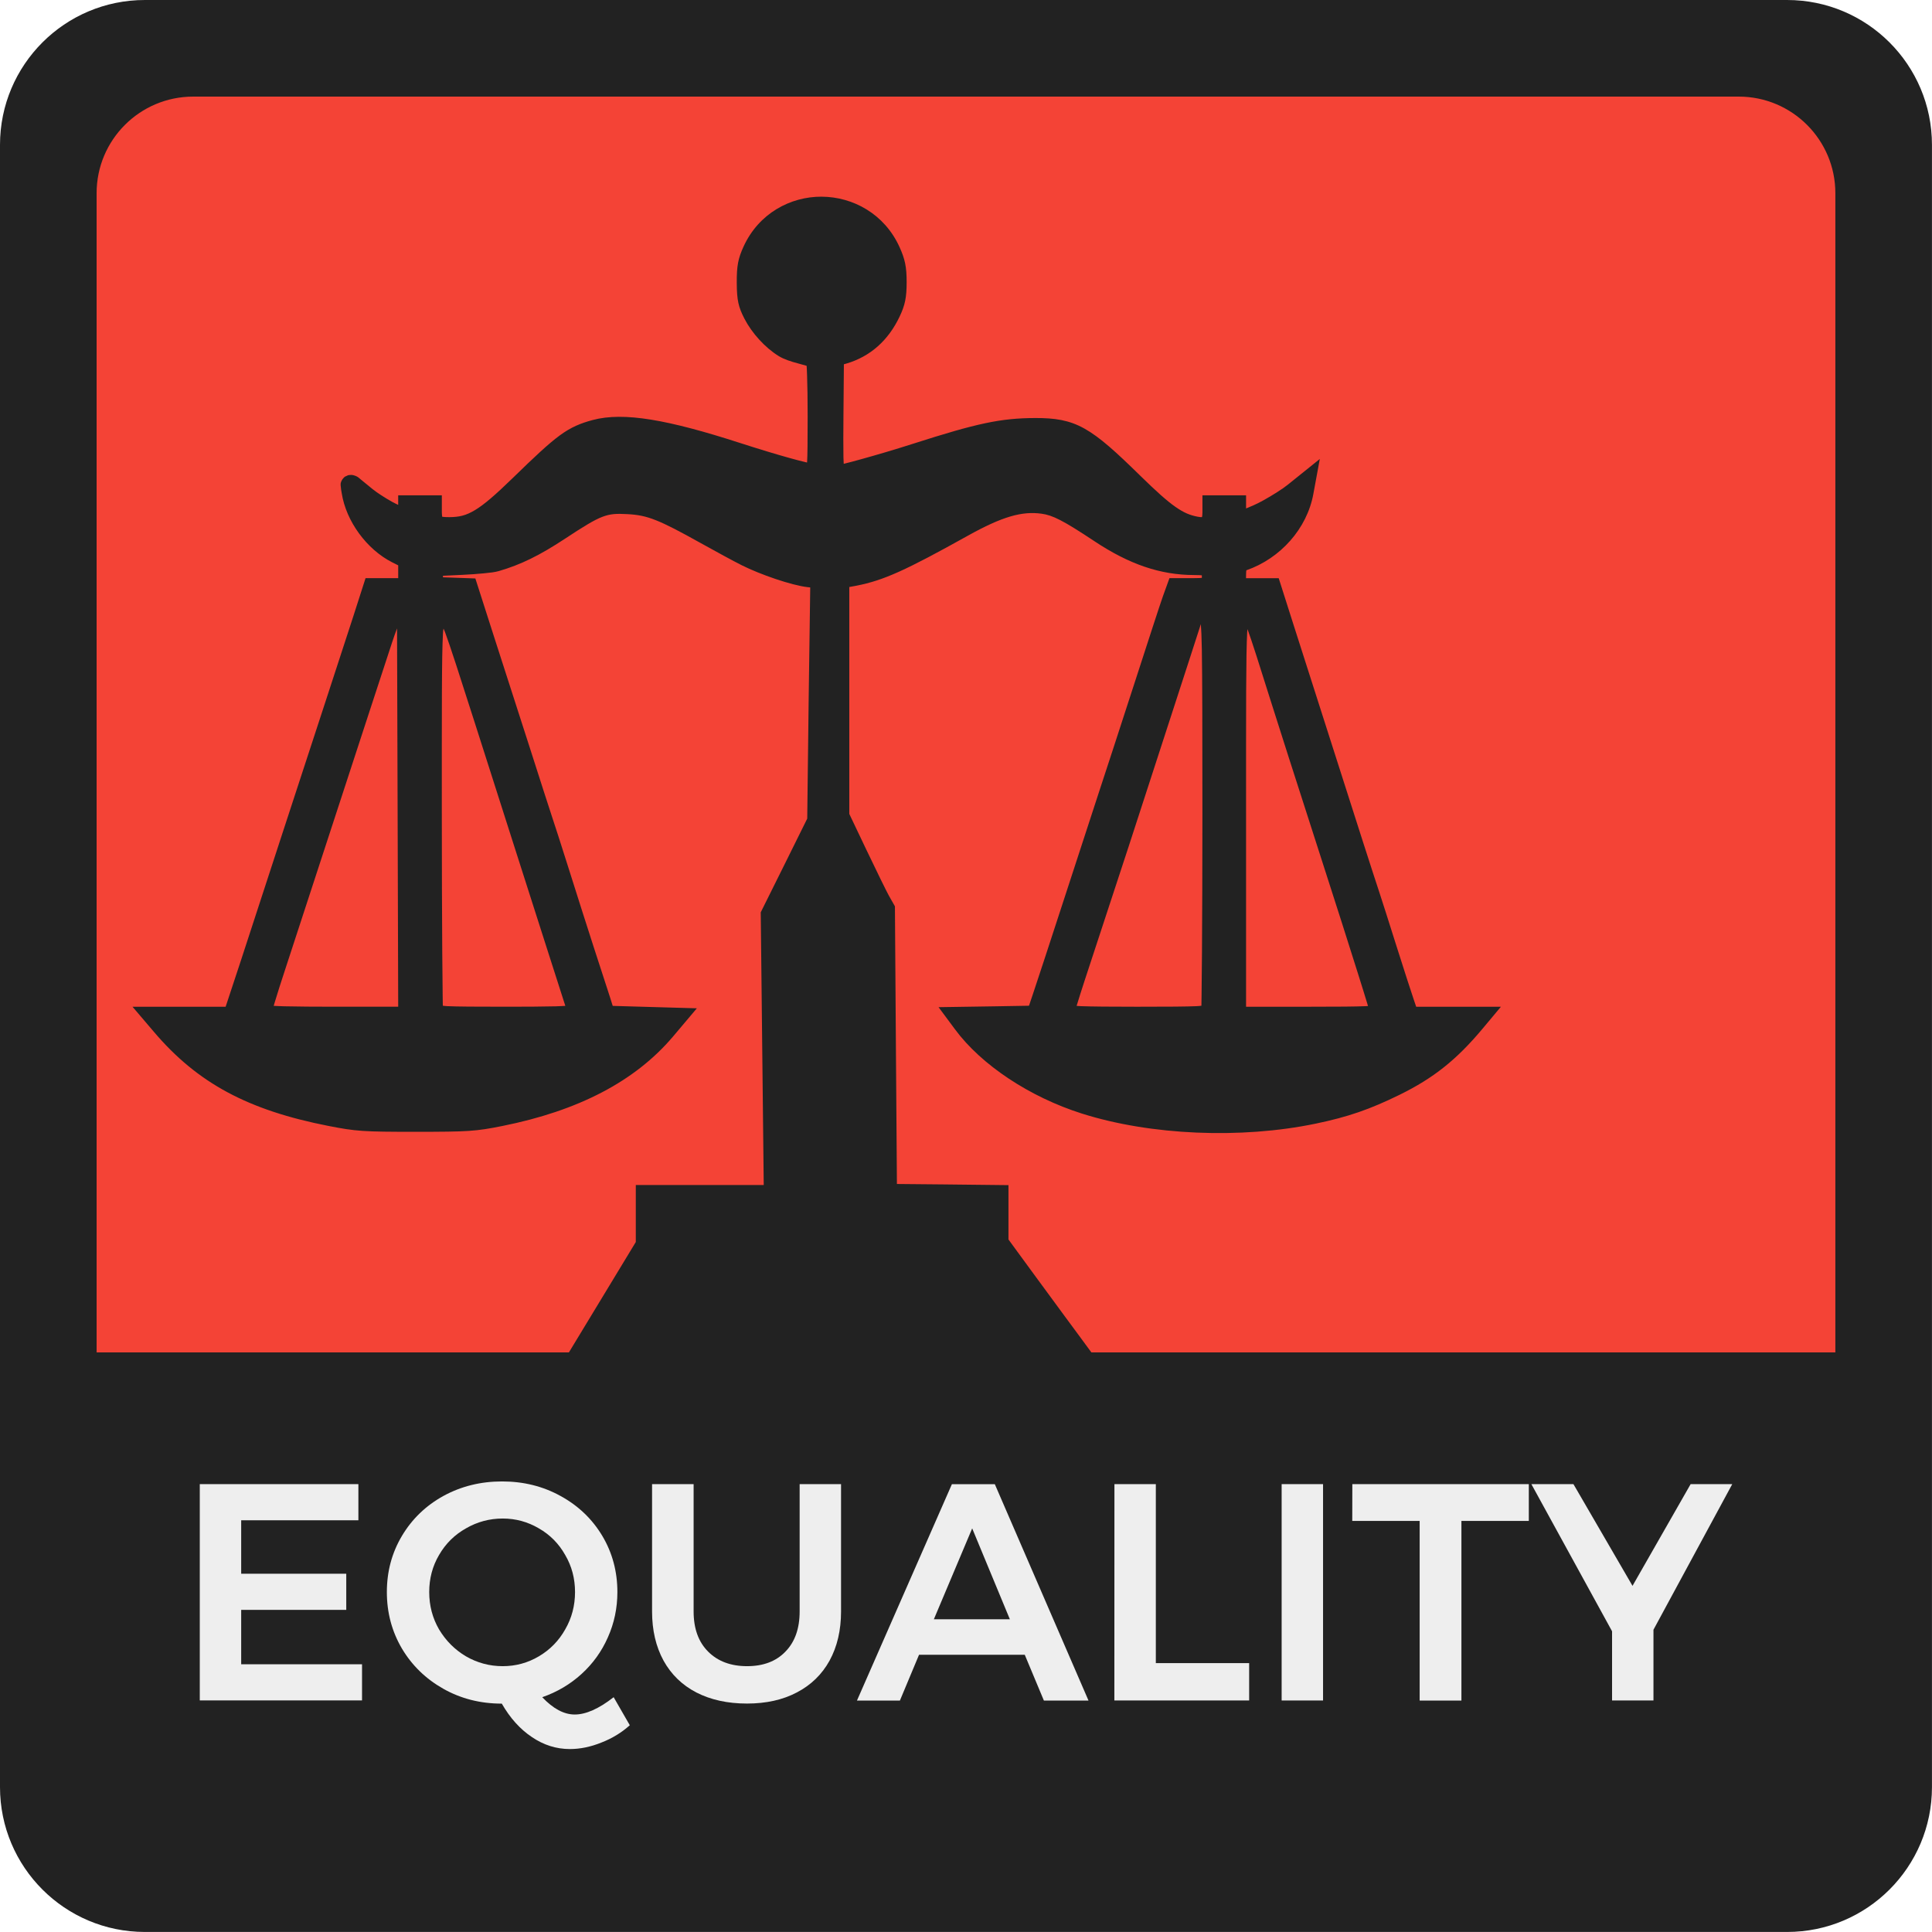
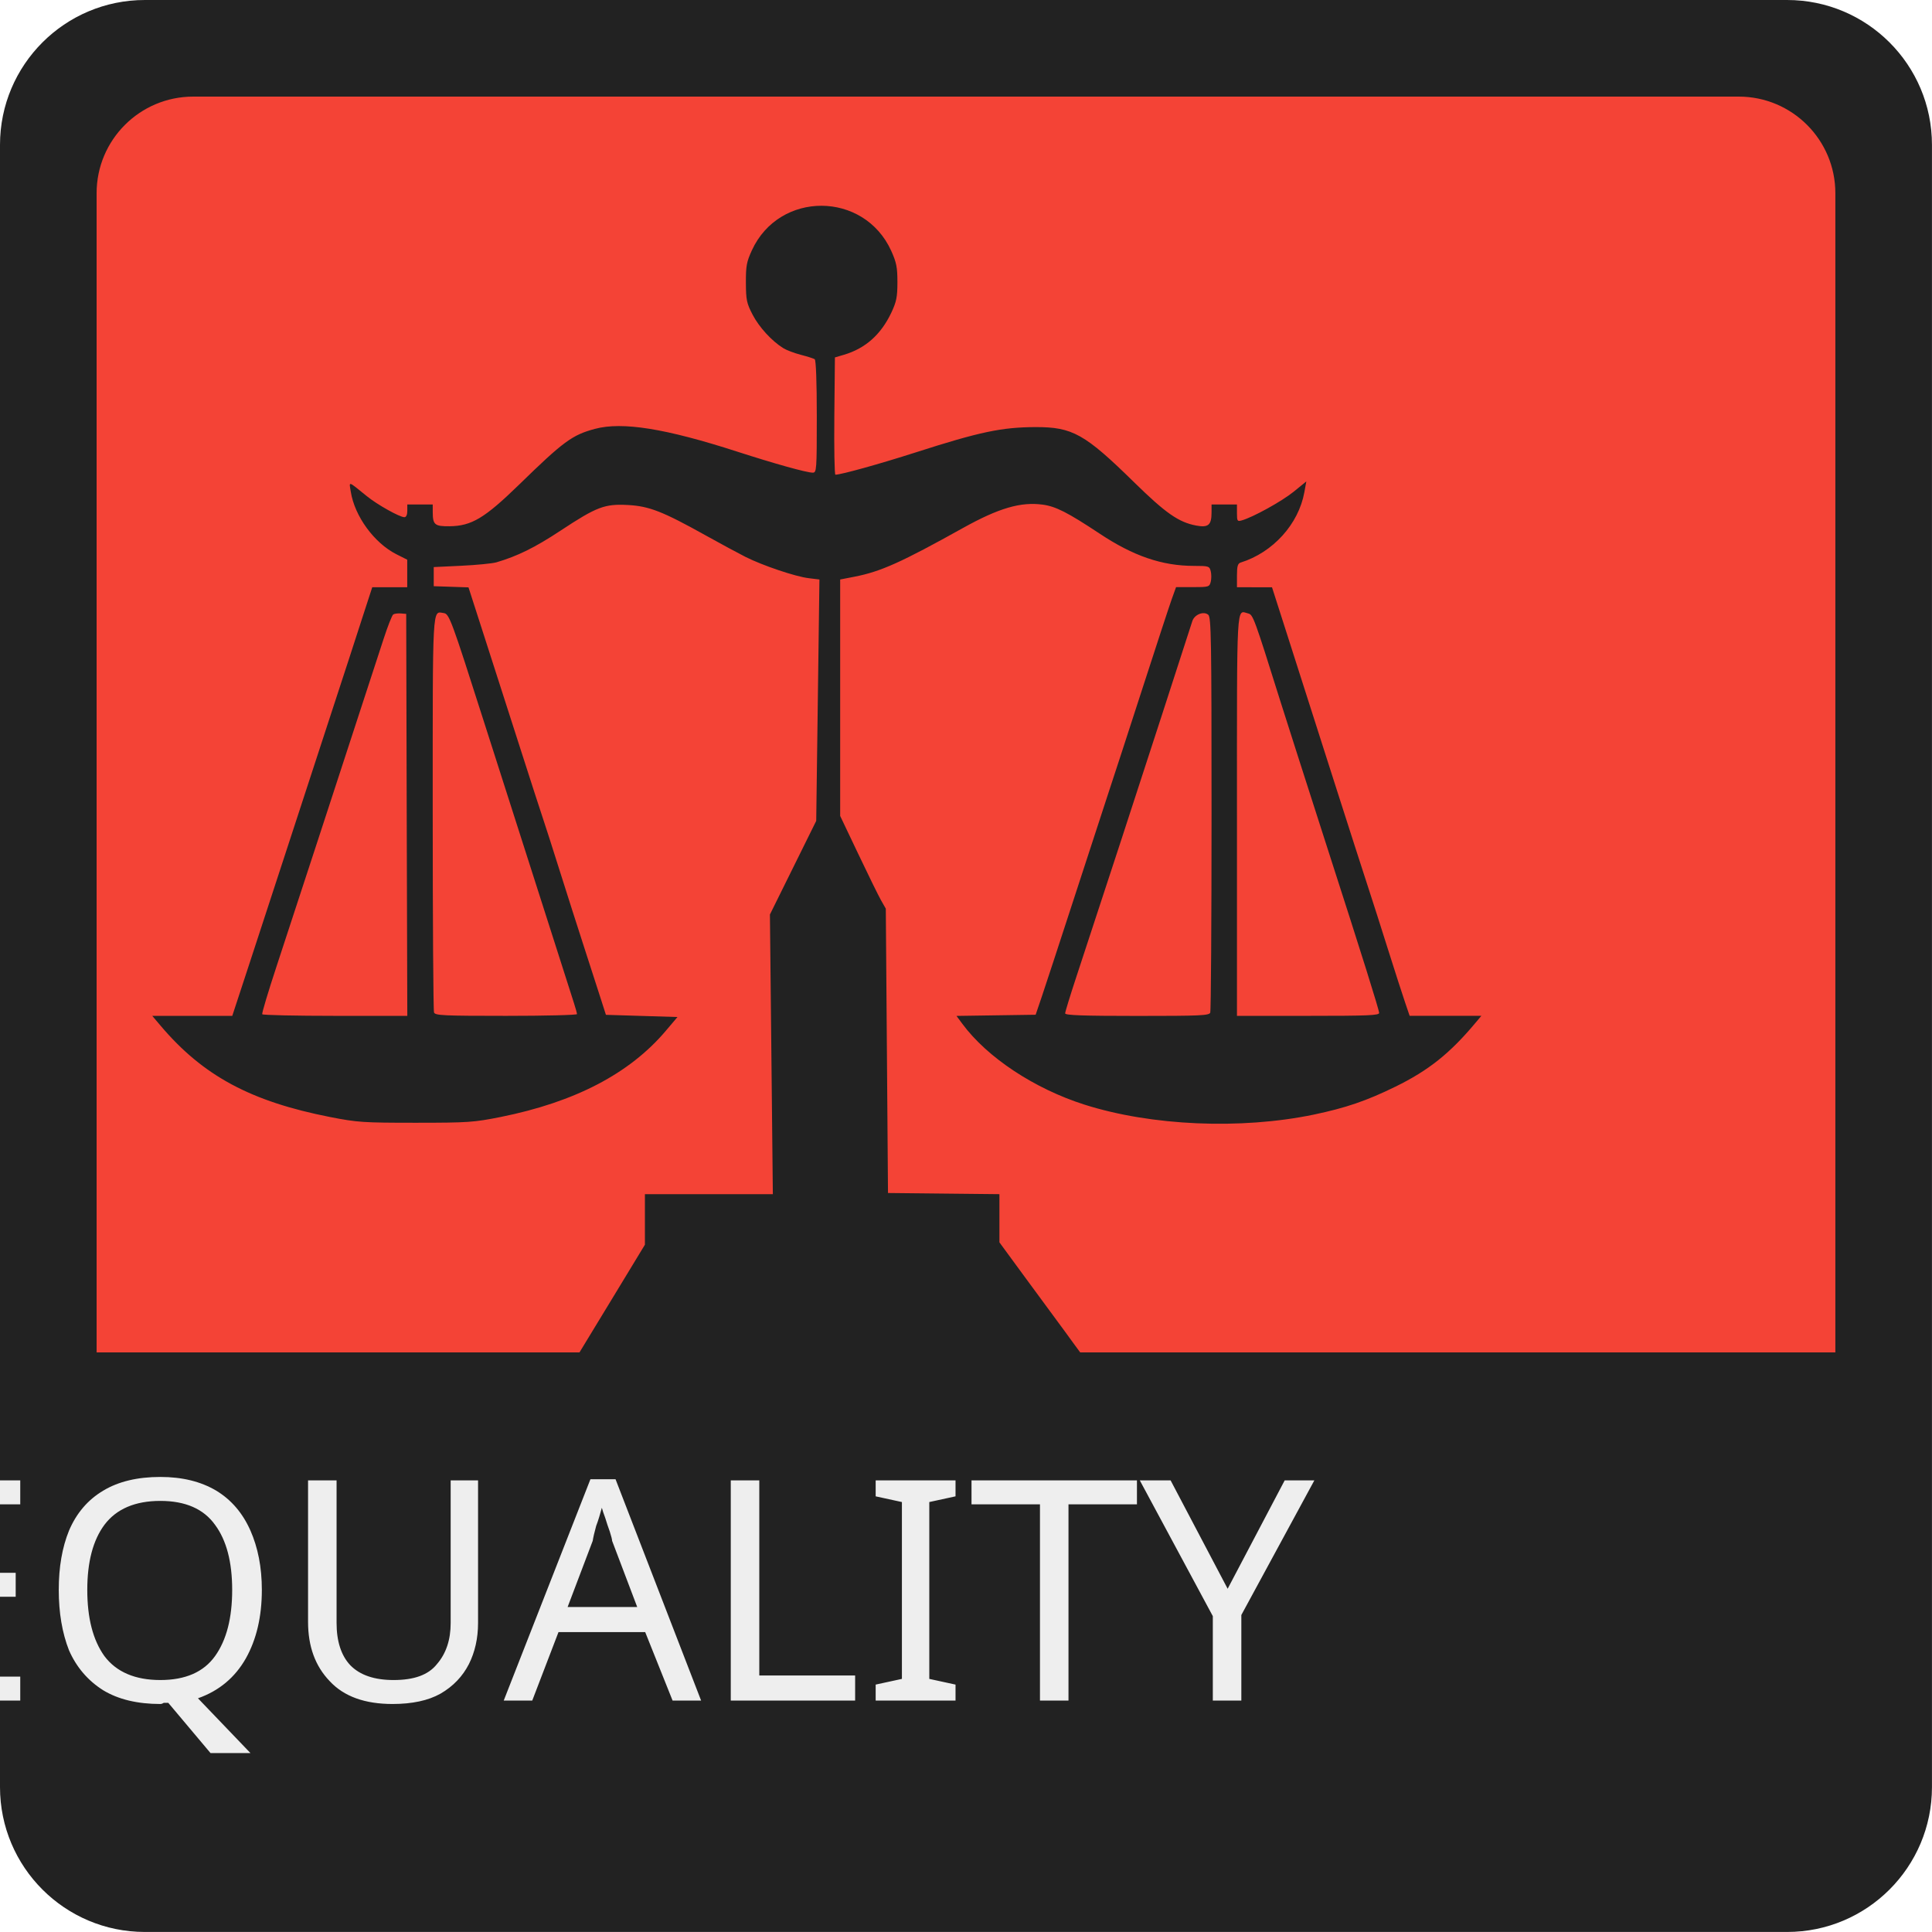
<svg xmlns="http://www.w3.org/2000/svg" width="200" height="200" viewBox="0 0 52.917 52.917" version="1.1" id="svg8">
-   <defs id="defs2">
-     </defs>
-   <g id="layer1" transform="translate(39.60871,-92.41139)">
-     <g style="stroke-width:0.5" id="g4561" transform="matrix(2,0,0,2,-39.60871,92.41139)">
-       <rect y="-1.110223e-16" x="0" height="26.458" width="26.458" id="rect4485" style="opacity:1;fill:#222222;fill-opacity:1;fill-rule:nonzero;stroke:none;stroke-width:0.25;stroke-linecap:butt;stroke-linejoin:round;stroke-miterlimit:4;stroke-dasharray:none;stroke-dashoffset:0;stroke-opacity:0.909;paint-order:normal" rx="1.984" ry="1.984" />
-       <rect style="opacity:1;fill:#f44336;fill-opacity:1;fill-rule:nonzero;stroke:none;stroke-width:0.25;stroke-linecap:butt;stroke-linejoin:round;stroke-miterlimit:4;stroke-dasharray:none;stroke-dashoffset:0;stroke-opacity:0.909;paint-order:normal" id="rect4487" width="23.812" height="23.812" x="1.323" y="1.323" rx="1.323" ry="1.323" />
-       <path style="fill:#222222;fill-opacity:1;stroke:none;stroke-width:1.89;stroke-opacity:1" d="m 105.055,82.9 c -3.236,-0.012 -6.506,1.729 -8.076,5.152 -0.573,1.25 -0.718,2.008 -0.709,3.764 0.009,1.795 0.167,2.501 0.797,3.721 0.77,1.49 2.136,2.993 3.529,3.854 0.56,0.346 1.315,0.588 2.066,0.783 0.303,0.079 0.606,0.163 0.842,0.236 0.02,0.247 0.028,0.565 0.045,1.004 0.037,1.007 0.059,2.465 0.059,4.252 0,2.682 -0.015,4.048 -0.059,4.754 -0.073,-0.014 -0.052,-0.011 -0.133,-0.029 -0.435,-0.1 -1.012,-0.253 -1.697,-0.443 -1.371,-0.381 -3.165,-0.923 -5.109,-1.551 -7.469,-2.413 -12.041,-3.235 -15.252,-2.377 -1.23,0.329 -2.229,0.726 -3.41,1.594 -1.181,0.868 -2.574,2.178 -4.887,4.43 -1.763,1.716 -2.953,2.743 -3.896,3.307 -0.944,0.563 -1.613,0.715 -2.643,0.725 -0.642,0.006 -0.786,-0.071 -0.738,-0.016 -0.014,-0.088 -0.044,-0.22 -0.045,-0.473 v -1.771 h -2.26 -2.258 v 0.99 c -0.2,-0.099 -0.39,-0.182 -0.621,-0.311 -0.738,-0.413 -1.568,-0.946 -2.021,-1.314 -0.499,-0.405 -0.854,-0.708 -1.137,-0.93 -0.283,-0.222 -0.366,-0.38 -0.857,-0.518 -0.061,-0.017 -0.13,-0.023 -0.221,-0.029 -0.09,-0.006 -0.316,0.027 -0.324,0.029 -0.008,0.002 -0.349,0.16 -0.355,0.164 -0.003,0.002 -0.144,0.144 -0.146,0.146 -0.003,0.003 -0.075,0.086 -0.104,0.133 -0.229,0.375 -0.17,0.556 -0.162,0.693 0.016,0.274 0.061,0.466 0.102,0.725 0.453,2.906 2.587,5.823 5.227,7.16 l 0.621,0.311 v 0.842 0.486 h -0.871 -2.51 l -1.285,4.002 c -0.595,1.839 -1.891,5.809 -2.879,8.828 -0.989,3.021 -2.966,9.056 -4.385,13.406 -1.419,4.349 -3.375,10.357 -4.355,13.346 l -1.58,4.783 h -3.453 -6.188 l 2.215,2.598 c 4.51,5.31 9.746,8.112 18.086,9.744 2.837,0.556 3.586,0.607 9.021,0.605 5.449,-0.002 6.187,-0.046 8.977,-0.605 7.829,-1.568 13.71,-4.608 17.643,-9.242 l 2.48,-2.938 -5.67,-0.162 -3.041,-0.088 -0.281,-0.9 c -0.272,-0.849 -1.047,-3.217 -1.713,-5.271 -0.664,-2.049 -1.814,-5.665 -2.555,-8.018 -0.743,-2.359 -1.532,-4.802 -1.771,-5.506 -0.212,-0.622 -1.233,-3.814 -2.258,-7.014 -1.026,-3.203 -2.68,-8.32 -3.662,-11.367 l -1.979,-6.172 -2.465,-0.088 -0.887,-0.029 v -0.074 -0.088 l 1.949,-0.09 c 0.802,-0.038 1.613,-0.095 2.289,-0.162 0.676,-0.067 1.133,-0.115 1.551,-0.236 2.269,-0.659 4.224,-1.618 6.895,-3.381 1.874,-1.237 2.974,-1.911 3.809,-2.229 0.835,-0.318 1.449,-0.345 2.613,-0.281 2.072,0.113 3.204,0.558 7.604,3.012 1.58,0.881 3.436,1.888 4.207,2.273 1.936,0.969 5.13,2.073 6.82,2.273 l 0.281,0.029 -0.162,11.65 -0.148,12.283 -2.303,4.65 -2.51,5.049 0.162,14.705 0.148,13.523 h -5.67 -7.574 v 3.559 2.346 l -2.908,4.799 c -1.673,2.759 -3.847,6.36 -4.842,7.988 -1,1.637 -1.913,3.121 -2.17,3.617 l -1.02,1.992 h 31.314 c 8.189,0 15.638,-0.026 21.037,-0.059 2.699,-0.016 4.892,-0.037 6.408,-0.059 0.758,-0.011 1.35,-0.017 1.758,-0.029 0.204,-0.006 0.35,-0.008 0.471,-0.016 0.06,-0.004 0.116,-0.008 0.178,-0.016 0.031,-0.004 0.058,-0.012 0.133,-0.029 0.038,-0.009 0.19,-0.073 0.191,-0.074 8.1e-4,-3.8e-4 0.252,-0.162 0.252,-0.162 4.1e-4,-3.8e-4 0.295,-0.693 0.295,-0.693 0,-0.002 -0.015,-0.176 -0.016,-0.178 -4.1e-4,-0.002 -0.021,-0.076 -0.029,-0.104 -0.017,-0.054 -0.032,-0.088 -0.045,-0.117 -0.025,-0.058 -0.051,-0.095 -0.072,-0.133 -0.042,-0.076 -0.08,-0.152 -0.133,-0.236 -0.106,-0.168 -0.242,-0.371 -0.414,-0.621 -0.344,-0.5 -0.813,-1.162 -1.328,-1.859 -1.018,-1.38 -2.375,-3.228 -3.014,-4.105 -0.643,-0.884 -1.37,-1.861 -1.623,-2.199 -0.222,-0.297 -1.692,-2.299 -3.232,-4.4 l -2.613,-3.572 v -2.199 -3.426 l -6.703,-0.074 -4.844,-0.045 -0.102,-13.789 -0.104,-14.955 -0.621,-1.094 c -0.197,-0.348 -1.309,-2.603 -2.332,-4.754 l -1.771,-3.719 v -12.031 -11.457 l 0.725,-0.133 c 2.839,-0.555 5.115,-1.595 11.529,-5.168 3.619,-2.016 5.63,-2.563 7.648,-2.289 1.14,0.155 2.213,0.684 5.477,2.85 3.6,2.39 6.814,3.491 10.305,3.5 0.557,0.001 0.686,0.022 0.812,0.029 0.003,0.102 0.003,0.163 0,0.266 -0.137,0.008 -0.321,0.029 -0.959,0.029 h -2.393 l -0.678,1.875 c -0.283,0.79 -1.606,4.861 -3.014,9.213 -1.407,4.348 -3.038,9.344 -3.615,11.088 -0.582,1.758 -2.204,6.737 -3.617,11.088 -1.412,4.348 -2.866,8.774 -3.205,9.773 l -0.412,1.225 -3.426,0.059 -5.936,0.09 1.697,2.287 c 2.752,3.725 7.771,7.024 13.141,8.727 7.108,2.253 16.456,2.65 24.184,1.047 3.375,-0.7 5.625,-1.485 8.68,-2.98 3.523,-1.725 5.92,-3.631 8.623,-6.865 l 1.889,-2.26 h -5.727 -3.043 l -0.25,-0.738 c -0.246,-0.721 -1.074,-3.273 -1.816,-5.625 -0.744,-2.358 -1.523,-4.811 -1.756,-5.506 -0.216,-0.644 -0.962,-2.938 -1.639,-5.051 -0.677,-2.115 -1.512,-4.728 -1.861,-5.816 -0.603,-1.878 -2.748,-8.583 -5.463,-17.082 l -1.447,-4.547 h -2.51 -0.871 v -0.281 c 0,-0.339 0.02,-0.438 0.033,-0.537 3.534,-1.23 6.284,-4.321 6.936,-7.906 l 0.666,-3.617 -3.322,2.672 c -0.526,0.425 -1.559,1.082 -2.568,1.639 -0.722,0.398 -1.239,0.603 -1.742,0.812 v -1.359 h -2.26 -2.258 v 1.787 c 0,0.258 -0.029,0.387 -0.047,0.471 -0.08,10e-4 -0.198,0.004 -0.441,-0.043 -0.796,-0.153 -1.42,-0.402 -2.303,-1.018 -0.883,-0.615 -2,-1.618 -3.604,-3.189 -2.583,-2.532 -4.222,-4.022 -5.816,-4.916 -1.594,-0.894 -3.104,-1.099 -5.078,-1.094 -3.585,0.01 -6.016,0.529 -12.697,2.672 -1.859,0.596 -3.784,1.159 -5.301,1.58 -0.735,0.204 -1.356,0.371 -1.846,0.488 -0.007,-0.22 -0.024,-0.38 -0.029,-0.664 -0.02,-1.087 -0.016,-2.605 0,-4.268 l 0.045,-5.375 0.266,-0.072 c 2.472,-0.73 4.337,-2.397 5.508,-4.873 0.561,-1.186 0.723,-1.975 0.723,-3.559 1.5e-4,-1.582 -0.168,-2.373 -0.738,-3.631 -1.557,-3.434 -4.825,-5.198 -8.061,-5.211 z m 39.256,44.246 c 0.039,0.485 0.081,1.275 0.104,2.629 0.047,2.829 0.059,7.914 0.059,16.963 0,5.574 -0.021,10.675 -0.045,14.41 -0.012,1.867 -0.027,3.391 -0.043,4.457 -0.007,0.451 -0.008,0.773 -0.016,1.049 -0.152,0.017 -0.215,0.031 -0.502,0.045 -1.012,0.046 -2.881,0.059 -6.172,0.059 -2.814,0 -4.673,-0.018 -5.803,-0.059 -0.22,-0.008 -0.276,-0.019 -0.441,-0.029 0.017,-0.057 0.026,-0.087 0.045,-0.148 0.201,-0.658 0.474,-1.531 0.781,-2.465 1.264,-3.841 2.591,-7.868 4.547,-13.848 0.908,-2.777 2.722,-8.373 4.342,-13.361 1.615,-4.972 2.994,-9.209 3.145,-9.701 z m -83.209,0.443 0.061,19.311 0.059,19.857 h -6.512 c -2.045,0 -3.926,-0.015 -5.285,-0.045 -0.466,-0.01 -0.762,-0.032 -1.092,-0.045 0.041,-0.143 0.067,-0.23 0.117,-0.398 0.267,-0.893 0.658,-2.117 1.094,-3.439 0.877,-2.661 2.744,-8.39 4.162,-12.74 1.418,-4.349 3.374,-10.33 4.342,-13.289 0.968,-2.96 2.119,-6.465 2.553,-7.795 0.176,-0.541 0.347,-1.005 0.502,-1.416 z m 4.814,0.029 c 0.067,0.161 0.077,0.155 0.162,0.385 0.525,1.419 1.421,4.188 3.1,9.447 0.984,3.081 2.61,8.182 3.617,11.324 1.007,3.141 2.633,8.228 3.617,11.309 0.985,3.081 1.934,6.038 2.111,6.586 -0.301,0.012 -0.56,0.034 -0.975,0.045 -1.318,0.033 -3.141,0.043 -5.152,0.043 -3.241,0 -5.086,-0.013 -6.082,-0.059 -0.27,-0.013 -0.325,-0.028 -0.473,-0.045 -0.007,-0.276 -0.009,-0.596 -0.016,-1.047 -0.016,-1.066 -0.031,-2.592 -0.043,-4.459 -0.024,-3.735 -0.045,-8.836 -0.045,-14.41 0,-10.969 -0.014,-16.217 0.117,-18.602 0.023,-0.413 0.019,-0.271 0.061,-0.518 z m 83.223,0.059 c 0.007,0.019 0.008,0.01 0.016,0.029 0.413,1.127 1.137,3.393 2.51,7.766 0.62,1.976 2.456,7.704 4.932,15.385 1.76,5.458 3.078,9.59 3.955,12.387 0.439,1.399 0.773,2.46 0.99,3.189 0.033,0.109 0.046,0.156 0.074,0.25 -0.104,0.007 -0.107,0.01 -0.236,0.016 -1.023,0.044 -2.856,0.059 -5.965,0.059 h -6.422 v -19.812 c 0,-11.279 -0.014,-16.608 0.117,-18.971 0.008,-0.142 0.02,-0.176 0.029,-0.297 z" transform="matrix(0.1322917,0,0,0.1322917,-2.64583,-8.273566)" id="path4521" />
-       <path style="opacity:1;fill:#222222;fill-opacity:1;fill-rule:nonzero;stroke:none;stroke-width:0.25;stroke-linecap:butt;stroke-linejoin:round;stroke-miterlimit:4;stroke-dasharray:none;stroke-dashoffset:0;stroke-opacity:0.909;paint-order:normal" d="m 0.728,18.521 v 4.167 c 0,1.539 1.239,2.778 2.778,2.778 H 22.953 c 1.539,0 2.778,-1.239 2.778,-2.778 v -4.167 z" id="rect5205-3" />
-       <g id="text4491" style="font-style:normal;font-variant:normal;font-weight:500;font-stretch:normal;font-size:4.233px;line-height:4.233px;font-family:Montserrat;-inkscape-font-specification:'Montserrat Medium';text-align:center;text-anchor:middle;opacity:1;fill:#eeeeee;fill-opacity:1;fill-rule:nonzero;stroke:none;stroke-width:0.25;stroke-linecap:butt;stroke-linejoin:round;stroke-miterlimit:4;stroke-dasharray:none;stroke-dashoffset:0;stroke-opacity:0.909;paint-order:normal" aria-label="EQUALITY">
-         <path id="path4713" style="font-style:normal;font-variant:normal;font-weight:500;font-stretch:normal;font-size:4.233px;font-family:Montserrat;-inkscape-font-specification:'Montserrat Medium';fill:#eeeeee;fill-opacity:1;stroke-width:0.25" d="m 2.736,20.325 h 2.172 v 0.495 H 3.303 v 0.732 h 1.439 v 0.495 H 3.303 v 0.745 h 1.655 v 0.495 H 2.736 Z" />
-         <path id="path4715" style="font-style:normal;font-variant:normal;font-weight:500;font-stretch:normal;font-size:4.233px;font-family:Montserrat;-inkscape-font-specification:'Montserrat Medium';fill:#eeeeee;fill-opacity:1;stroke-width:0.25" d="m 8.625,23.627 q -0.169,0.152 -0.389,0.237 -0.22,0.089 -0.432,0.089 -0.279,0 -0.521,-0.165 -0.241,-0.161 -0.411,-0.457 -0.44,0 -0.8,-0.203 -0.36,-0.203 -0.567,-0.55 -0.207,-0.351 -0.207,-0.775 0,-0.423 0.207,-0.77 0.207,-0.347 0.567,-0.546 0.364,-0.199 0.804,-0.199 0.44,0 0.8,0.199 0.364,0.199 0.572,0.546 0.207,0.347 0.207,0.77 0,0.33 -0.131,0.622 -0.127,0.288 -0.36,0.5 -0.233,0.212 -0.538,0.318 0.224,0.237 0.445,0.237 0.229,0 0.533,-0.237 z M 5.878,21.803 q 0,0.279 0.135,0.512 0.14,0.233 0.368,0.368 0.233,0.135 0.504,0.135 0.267,0 0.495,-0.135 0.229,-0.135 0.36,-0.368 0.135,-0.233 0.135,-0.512 0,-0.279 -0.135,-0.508 -0.131,-0.233 -0.36,-0.364 -0.229,-0.135 -0.495,-0.135 -0.271,0 -0.504,0.135 -0.233,0.131 -0.368,0.364 -0.135,0.229 -0.135,0.508 z" />
-         <path id="path4717" style="font-style:normal;font-variant:normal;font-weight:500;font-stretch:normal;font-size:4.233px;font-family:Montserrat;-inkscape-font-specification:'Montserrat Medium';fill:#eeeeee;fill-opacity:1;stroke-width:0.25" d="m 9.499,22.069 q 0,0.351 0.199,0.55 0.199,0.199 0.533,0.199 0.334,0 0.525,-0.199 0.195,-0.199 0.195,-0.55 v -1.744 h 0.567 v 1.744 q 0,0.385 -0.157,0.673 -0.157,0.284 -0.449,0.436 -0.288,0.152 -0.682,0.152 -0.398,0 -0.694,-0.152 -0.292,-0.152 -0.449,-0.436 -0.157,-0.288 -0.157,-0.673 V 20.325 H 9.499 Z" />
-         <path id="path4719" style="font-style:normal;font-variant:normal;font-weight:500;font-stretch:normal;font-size:4.233px;font-family:Montserrat;-inkscape-font-specification:'Montserrat Medium';fill:#eeeeee;fill-opacity:1;stroke-width:0.25" d="m 14.296,23.289 -0.262,-0.627 h -1.448 l -0.262,0.627 h -0.588 l 1.3,-2.963 h 0.588 l 1.283,2.963 z m -1.507,-1.113 h 1.041 l -0.516,-1.245 z" />
-         <path id="path4721" style="font-style:normal;font-variant:normal;font-weight:500;font-stretch:normal;font-size:4.233px;font-family:Montserrat;-inkscape-font-specification:'Montserrat Medium';fill:#eeeeee;fill-opacity:1;stroke-width:0.25" d="m 15.262,20.325 h 0.567 v 2.451 h 1.278 v 0.512 h -1.846 z" />
-         <path id="path4723" style="font-style:normal;font-variant:normal;font-weight:500;font-stretch:normal;font-size:4.233px;font-family:Montserrat;-inkscape-font-specification:'Montserrat Medium';fill:#eeeeee;fill-opacity:1;stroke-width:0.25" d="m 17.552,20.325 h 0.567 v 2.963 h -0.567 z" />
-         <path id="path4725" style="font-style:normal;font-variant:normal;font-weight:500;font-stretch:normal;font-size:4.233px;font-family:Montserrat;-inkscape-font-specification:'Montserrat Medium';fill:#eeeeee;fill-opacity:1;stroke-width:0.25" d="m 18.52,20.325 h 2.417 v 0.504 h -0.923 v 2.46 h -0.572 v -2.46 h -0.923 z" />
-         <path id="path4727" style="font-style:normal;font-variant:normal;font-weight:500;font-stretch:normal;font-size:4.233px;font-family:Montserrat;-inkscape-font-specification:'Montserrat Medium';fill:#eeeeee;fill-opacity:1;stroke-width:0.25" d="m 23.723,20.325 -1.079,1.994 v 0.969 h -0.567 v -0.948 l -1.105,-2.015 h 0.576 l 0.809,1.393 0.796,-1.393 z" />
+   <defs id="defs2" />
+   <g id="layer1" transform="translate(-5.291665,48.54143)">
+     <g id="g5584" transform="matrix(2,0,0,2,5.291665,-48.54143)" style="stroke-width:0.5">
+       <g id="g4561" style="stroke-width:0.5">
+         <rect ry="1.984" rx="1.984" style="opacity:1;fill:#222222;fill-opacity:1;fill-rule:nonzero;stroke:none;stroke-width:0.25;stroke-linecap:butt;stroke-linejoin:round;stroke-miterlimit:4;stroke-dasharray:none;stroke-dashoffset:0;stroke-opacity:0.909;paint-order:normal" id="rect4485" width="26.458" height="26.458" x="0" y="-1.110223e-16" />
+         <rect ry="1.323" rx="1.323" y="1.323" x="1.323" height="23.812" width="23.812" id="rect4487" style="opacity:1;fill:#f44336;fill-opacity:1;fill-rule:nonzero;stroke:none;stroke-width:0.25;stroke-linecap:butt;stroke-linejoin:round;stroke-miterlimit:4;stroke-dasharray:none;stroke-dashoffset:0;stroke-opacity:0.909;paint-order:normal" />
+         <path id="rect5205-3" d="m 0.728,18.521 v 4.167 c 0,1.539 1.239,2.778 2.778,2.778 H 22.953 c 1.539,0 2.778,-1.239 2.778,-2.778 v -4.167 z" style="opacity:1;fill:#222222;fill-opacity:1;fill-rule:nonzero;stroke:none;stroke-width:0.25;stroke-linecap:butt;stroke-linejoin:round;stroke-miterlimit:4;stroke-dasharray:none;stroke-dashoffset:0;stroke-opacity:0.909;paint-order:normal" />
+         <text xml:space="preserve" style="font-style:normal;font-variant:normal;font-weight:500;font-stretch:normal;font-size:4.233px;line-height:4.233px;font-family:Montserrat;-inkscape-font-specification:'Montserrat Medium';text-align:center;text-anchor:middle;opacity:1;fill:#eeeeee;fill-opacity:1;fill-rule:nonzero;stroke:none;stroke-width:0.25;stroke-linecap:butt;stroke-linejoin:round;stroke-miterlimit:4;stroke-dasharray:none;stroke-dashoffset:0;stroke-opacity:0.909;paint-order:normal" x="13.046" y="23.289" id="text4491">
+           <tspan id="tspan4489" x="13.046" y="23.289" style="font-style:normal;font-variant:normal;font-weight:500;font-stretch:normal;font-size:4.233px;font-family:Montserrat;-inkscape-font-specification:'Montserrat Medium';fill:#eeeeee;fill-opacity:1;stroke-width:0.25">EQUALITY</tspan>
+         </text>
+         <path style="fill:#222222;fill-opacity:1;stroke-width:0.5" d="m 7.506,19.238 c 0.023,-0.044 0.149,-0.256 0.281,-0.472 0.132,-0.216 0.421,-0.691 0.642,-1.056 l 0.403,-0.664 v -0.346 -0.346 h 0.876 0.876 l -0.02,-1.915 -0.02,-1.915 0.317,-0.641 0.317,-0.641 0.022,-1.653 0.022,-1.653 -0.148,-0.018 C 10.893,7.896 10.45,7.747 10.212,7.628 10.117,7.58 9.868,7.446 9.66,7.33 9.075,7.004 8.891,6.932 8.6,6.916 8.28,6.899 8.174,6.939 7.675,7.268 7.327,7.498 7.085,7.617 6.798,7.701 6.742,7.717 6.526,7.738 6.318,7.748 l -0.378,0.018 v 0.131 0.131 l 0.238,0.008 0.238,0.008 0.236,0.733 c 0.13,0.403 0.347,1.079 0.483,1.503 0.136,0.424 0.271,0.842 0.301,0.93 0.03,0.088 0.135,0.415 0.233,0.727 0.098,0.312 0.251,0.789 0.339,1.061 0.088,0.272 0.189,0.586 0.225,0.697 l 0.065,0.203 0.49,0.015 0.49,0.015 -0.16,0.189 C 8.622,14.703 7.873,15.093 6.856,15.297 6.489,15.37 6.414,15.376 5.694,15.376 4.975,15.376 4.897,15.371 4.523,15.298 3.436,15.085 2.782,14.734 2.202,14.05 L 2.085,13.912 H 2.633 3.181 L 3.417,13.193 C 3.547,12.797 3.807,12.003 3.994,11.428 4.182,10.852 4.443,10.054 4.573,9.655 4.704,9.255 4.876,8.729 4.954,8.485 L 5.098,8.042 5.338,8.042 5.577,8.042 V 7.854 7.665 L 5.428,7.59 C 5.124,7.436 4.856,7.068 4.804,6.734 4.78,6.586 4.759,6.581 5.025,6.796 c 0.141,0.115 0.449,0.287 0.513,0.287 0.025,0 0.04,-0.033 0.04,-0.087 v -0.087 h 0.174 0.174 l 4.393e-4,0.109 C 5.927,7.186 5.955,7.209 6.155,7.207 6.457,7.204 6.636,7.097 7.107,6.639 7.717,6.044 7.837,5.956 8.149,5.873 c 0.374,-0.1 0.966,-0.005 1.947,0.312 0.517,0.167 0.951,0.288 1.035,0.288 0.052,0 0.055,-0.034 0.055,-0.768 0,-0.475 -0.011,-0.775 -0.029,-0.786 -0.016,-0.01 -0.101,-0.037 -0.19,-0.06 -0.089,-0.023 -0.197,-0.064 -0.24,-0.091 -0.157,-0.097 -0.333,-0.289 -0.421,-0.46 -0.081,-0.156 -0.09,-0.202 -0.091,-0.436 -0.001,-0.228 0.009,-0.285 0.082,-0.444 0.375,-0.817 1.536,-0.812 1.908,0.007 0.072,0.16 0.085,0.225 0.085,0.429 -2e-5,0.204 -0.013,0.267 -0.083,0.417 -0.143,0.302 -0.356,0.491 -0.651,0.578 l -0.122,0.036 -0.008,0.803 c -0.004,0.442 0.002,0.803 0.015,0.803 0.079,-7.266e-4 0.602,-0.146 1.098,-0.305 0.881,-0.283 1.179,-0.345 1.642,-0.347 0.507,-0.001 0.674,0.092 1.354,0.759 0.428,0.419 0.605,0.543 0.844,0.589 0.168,0.032 0.213,-0.005 0.213,-0.179 V 6.909 h 0.174 0.174 v 0.118 c 0,0.109 0.005,0.117 0.065,0.1 0.152,-0.042 0.545,-0.259 0.709,-0.391 l 0.176,-0.143 -0.027,0.148 c -0.079,0.437 -0.43,0.825 -0.872,0.963 -0.04,0.013 -0.051,0.049 -0.051,0.177 v 0.161 l 0.24,3.955e-4 0.24,3.953e-4 0.165,0.515 c 0.359,1.124 0.643,2.01 0.722,2.259 0.046,0.144 0.157,0.49 0.247,0.77 0.09,0.28 0.187,0.58 0.216,0.668 0.029,0.088 0.134,0.415 0.232,0.727 0.098,0.312 0.207,0.648 0.241,0.748 l 0.062,0.182 h 0.491 0.491 l -0.079,0.094 c -0.35,0.419 -0.644,0.654 -1.098,0.876 -0.398,0.195 -0.681,0.291 -1.12,0.383 -0.998,0.207 -2.221,0.154 -3.135,-0.136 -0.687,-0.218 -1.335,-0.646 -1.676,-1.108 l -0.08,-0.108 0.542,-0.008 0.542,-0.008 0.084,-0.247 c 0.046,-0.136 0.237,-0.718 0.424,-1.293 0.187,-0.575 0.403,-1.236 0.479,-1.468 0.077,-0.232 0.292,-0.892 0.478,-1.468 0.186,-0.575 0.365,-1.121 0.398,-1.213 l 0.06,-0.167 h 0.228 c 0.219,0 0.229,-0.003 0.247,-0.073 0.01,-0.04 0.01,-0.105 0,-0.145 -0.017,-0.069 -0.029,-0.073 -0.228,-0.073 C 15.915,7.75 15.521,7.615 15.058,7.307 14.623,7.019 14.459,6.935 14.28,6.911 13.979,6.87 13.679,6.958 13.191,7.229 c -0.847,0.472 -1.129,0.599 -1.489,0.669 l -0.196,0.038 v 1.619 1.619 l 0.247,0.519 c 0.136,0.286 0.276,0.571 0.312,0.635 l 0.066,0.116 0.015,1.947 0.015,1.947 0.763,0.008 0.763,0.008 v 0.33 0.33 l 0.371,0.506 c 0.204,0.278 0.397,0.54 0.429,0.583 0.032,0.043 0.128,0.173 0.212,0.29 0.085,0.117 0.265,0.362 0.4,0.544 0.135,0.183 0.245,0.343 0.245,0.356 0,0.013 -1.772,0.024 -3.938,0.024 H 7.465 Z m -1.936,-8.078 -0.007,-2.753 -0.074,-0.006 C 5.447,8.398 5.401,8.404 5.385,8.415 5.369,8.426 5.309,8.578 5.252,8.754 5.195,8.93 5.043,9.394 4.915,9.786 4.787,10.177 4.529,10.968 4.341,11.544 4.153,12.119 3.905,12.878 3.789,13.229 c -0.116,0.352 -0.205,0.649 -0.198,0.661 0.007,0.012 0.457,0.022 1,0.022 h 0.987 z m 2.332,2.729 c 0,-0.013 -0.019,-0.082 -0.042,-0.153 C 7.837,13.665 7.712,13.274 7.582,12.866 7.452,12.459 7.236,11.785 7.103,11.369 6.97,10.954 6.754,10.28 6.624,9.873 6.18,8.481 6.152,8.406 6.077,8.396 5.918,8.373 5.926,8.236 5.926,11.138 c 0,1.475 0.008,2.703 0.018,2.728 0.016,0.041 0.13,0.046 0.988,0.046 0.534,0 0.97,-0.011 0.97,-0.024 z m 8.672,-0.022 c 0.01,-0.025 0.018,-1.253 0.018,-2.728 0,-2.394 -0.005,-2.686 -0.045,-2.72 -0.065,-0.054 -0.191,-0.002 -0.219,0.089 -0.027,0.09 -0.751,2.317 -0.991,3.051 -0.259,0.791 -0.434,1.324 -0.601,1.832 -0.082,0.249 -0.149,0.468 -0.149,0.487 0,0.026 0.239,0.035 0.985,0.035 0.871,0 0.987,-0.005 1.003,-0.046 z m 2.313,0.005 c 0,-0.041 -0.232,-0.781 -0.698,-2.225 C 17.862,10.63 17.619,9.871 17.537,9.611 17.174,8.454 17.161,8.418 17.093,8.401 16.93,8.36 16.94,8.181 16.94,11.165 v 2.747 h 0.974 c 0.823,0 0.974,-0.006 0.974,-0.041 z" id="path4521" />
      </g>
    </g>
-     <text xml:space="preserve" style="font-style:normal;font-variant:normal;font-weight:500;font-stretch:normal;font-size:8.467px;line-height:4.233px;font-family:Montserrat;-inkscape-font-specification:'Montserrat Medium';text-align:center;text-anchor:middle;opacity:1;fill:#eeeeee;fill-opacity:1;fill-rule:nonzero;stroke:none;stroke-width:4.233;stroke-linecap:butt;stroke-linejoin:round;stroke-miterlimit:4;stroke-dasharray:none;stroke-dashoffset:0;stroke-opacity:1;paint-order:stroke fill markers" x="-355.537" y="24.113" id="text4627-36-3">
-       <tspan id="tspan4625-0-6" x="-355.537" y="24.113" style="font-style:normal;font-variant:normal;font-weight:500;font-stretch:normal;font-size:8.467px;font-family:Montserrat;-inkscape-font-specification:'Montserrat Medium';text-align:center;text-anchor:middle;fill:#eeeeee;fill-opacity:1;stroke-width:4.233">ORD</tspan>
-     </text>
  </g>
</svg>
